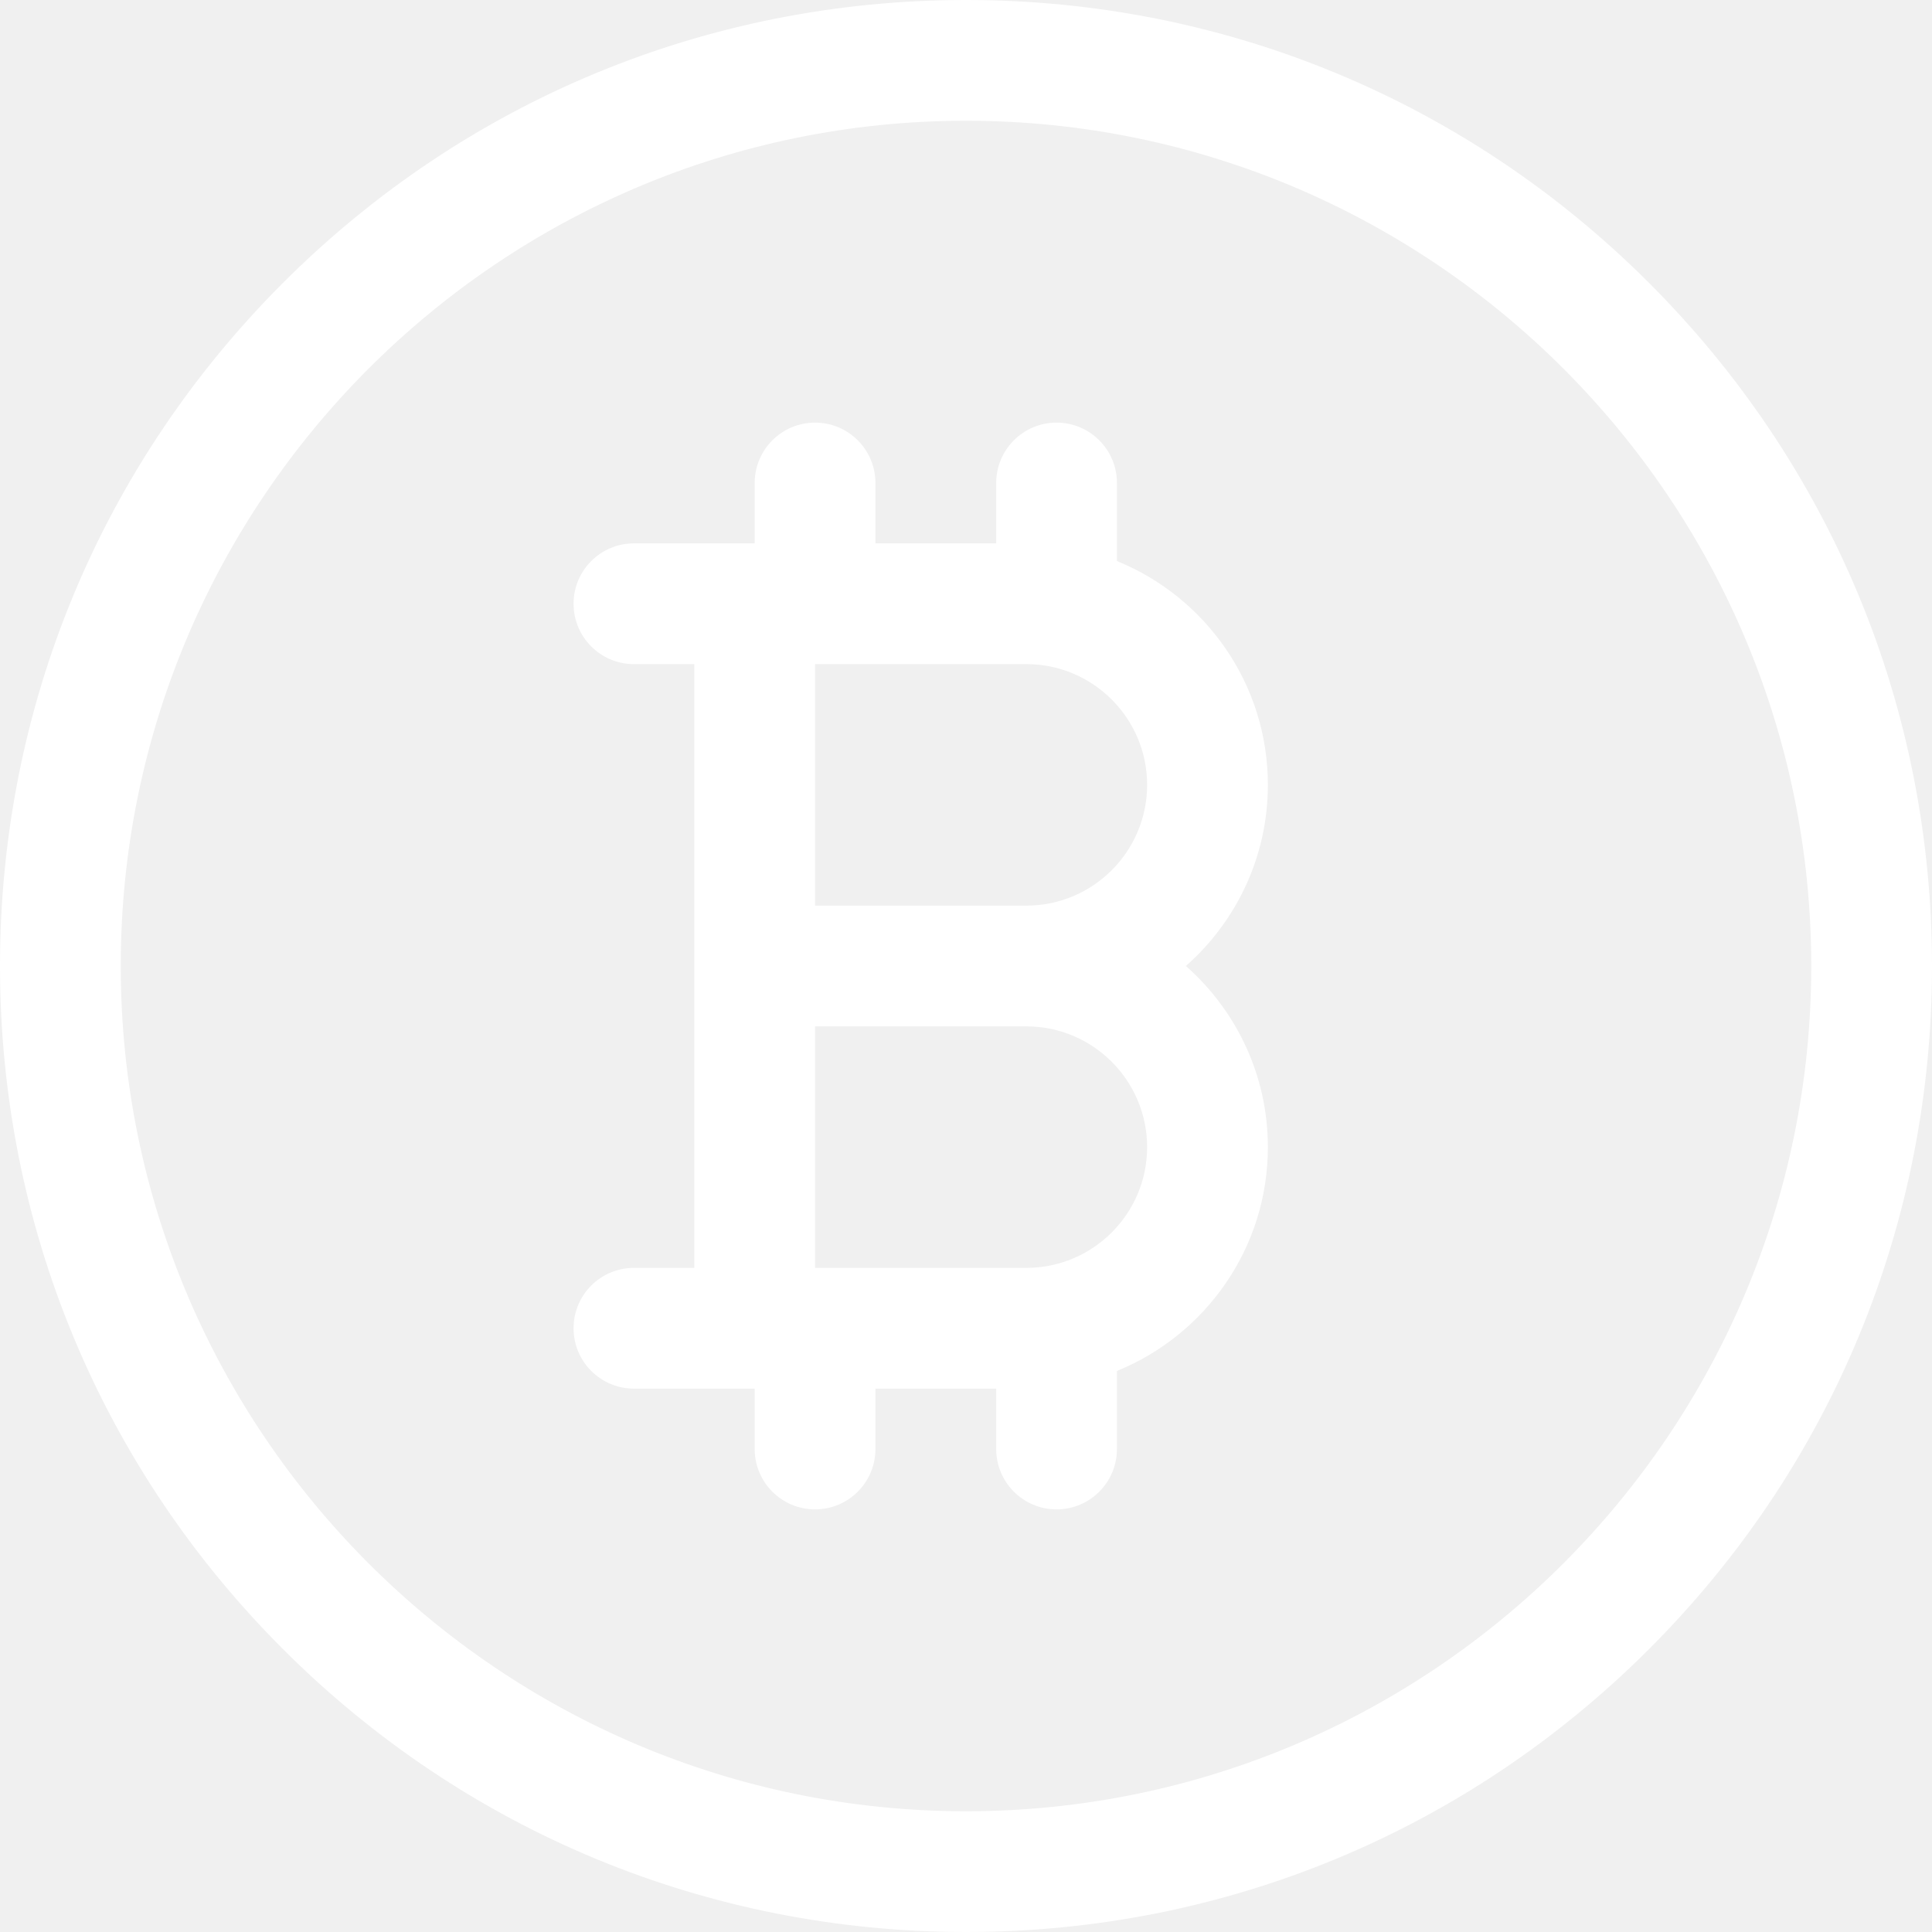
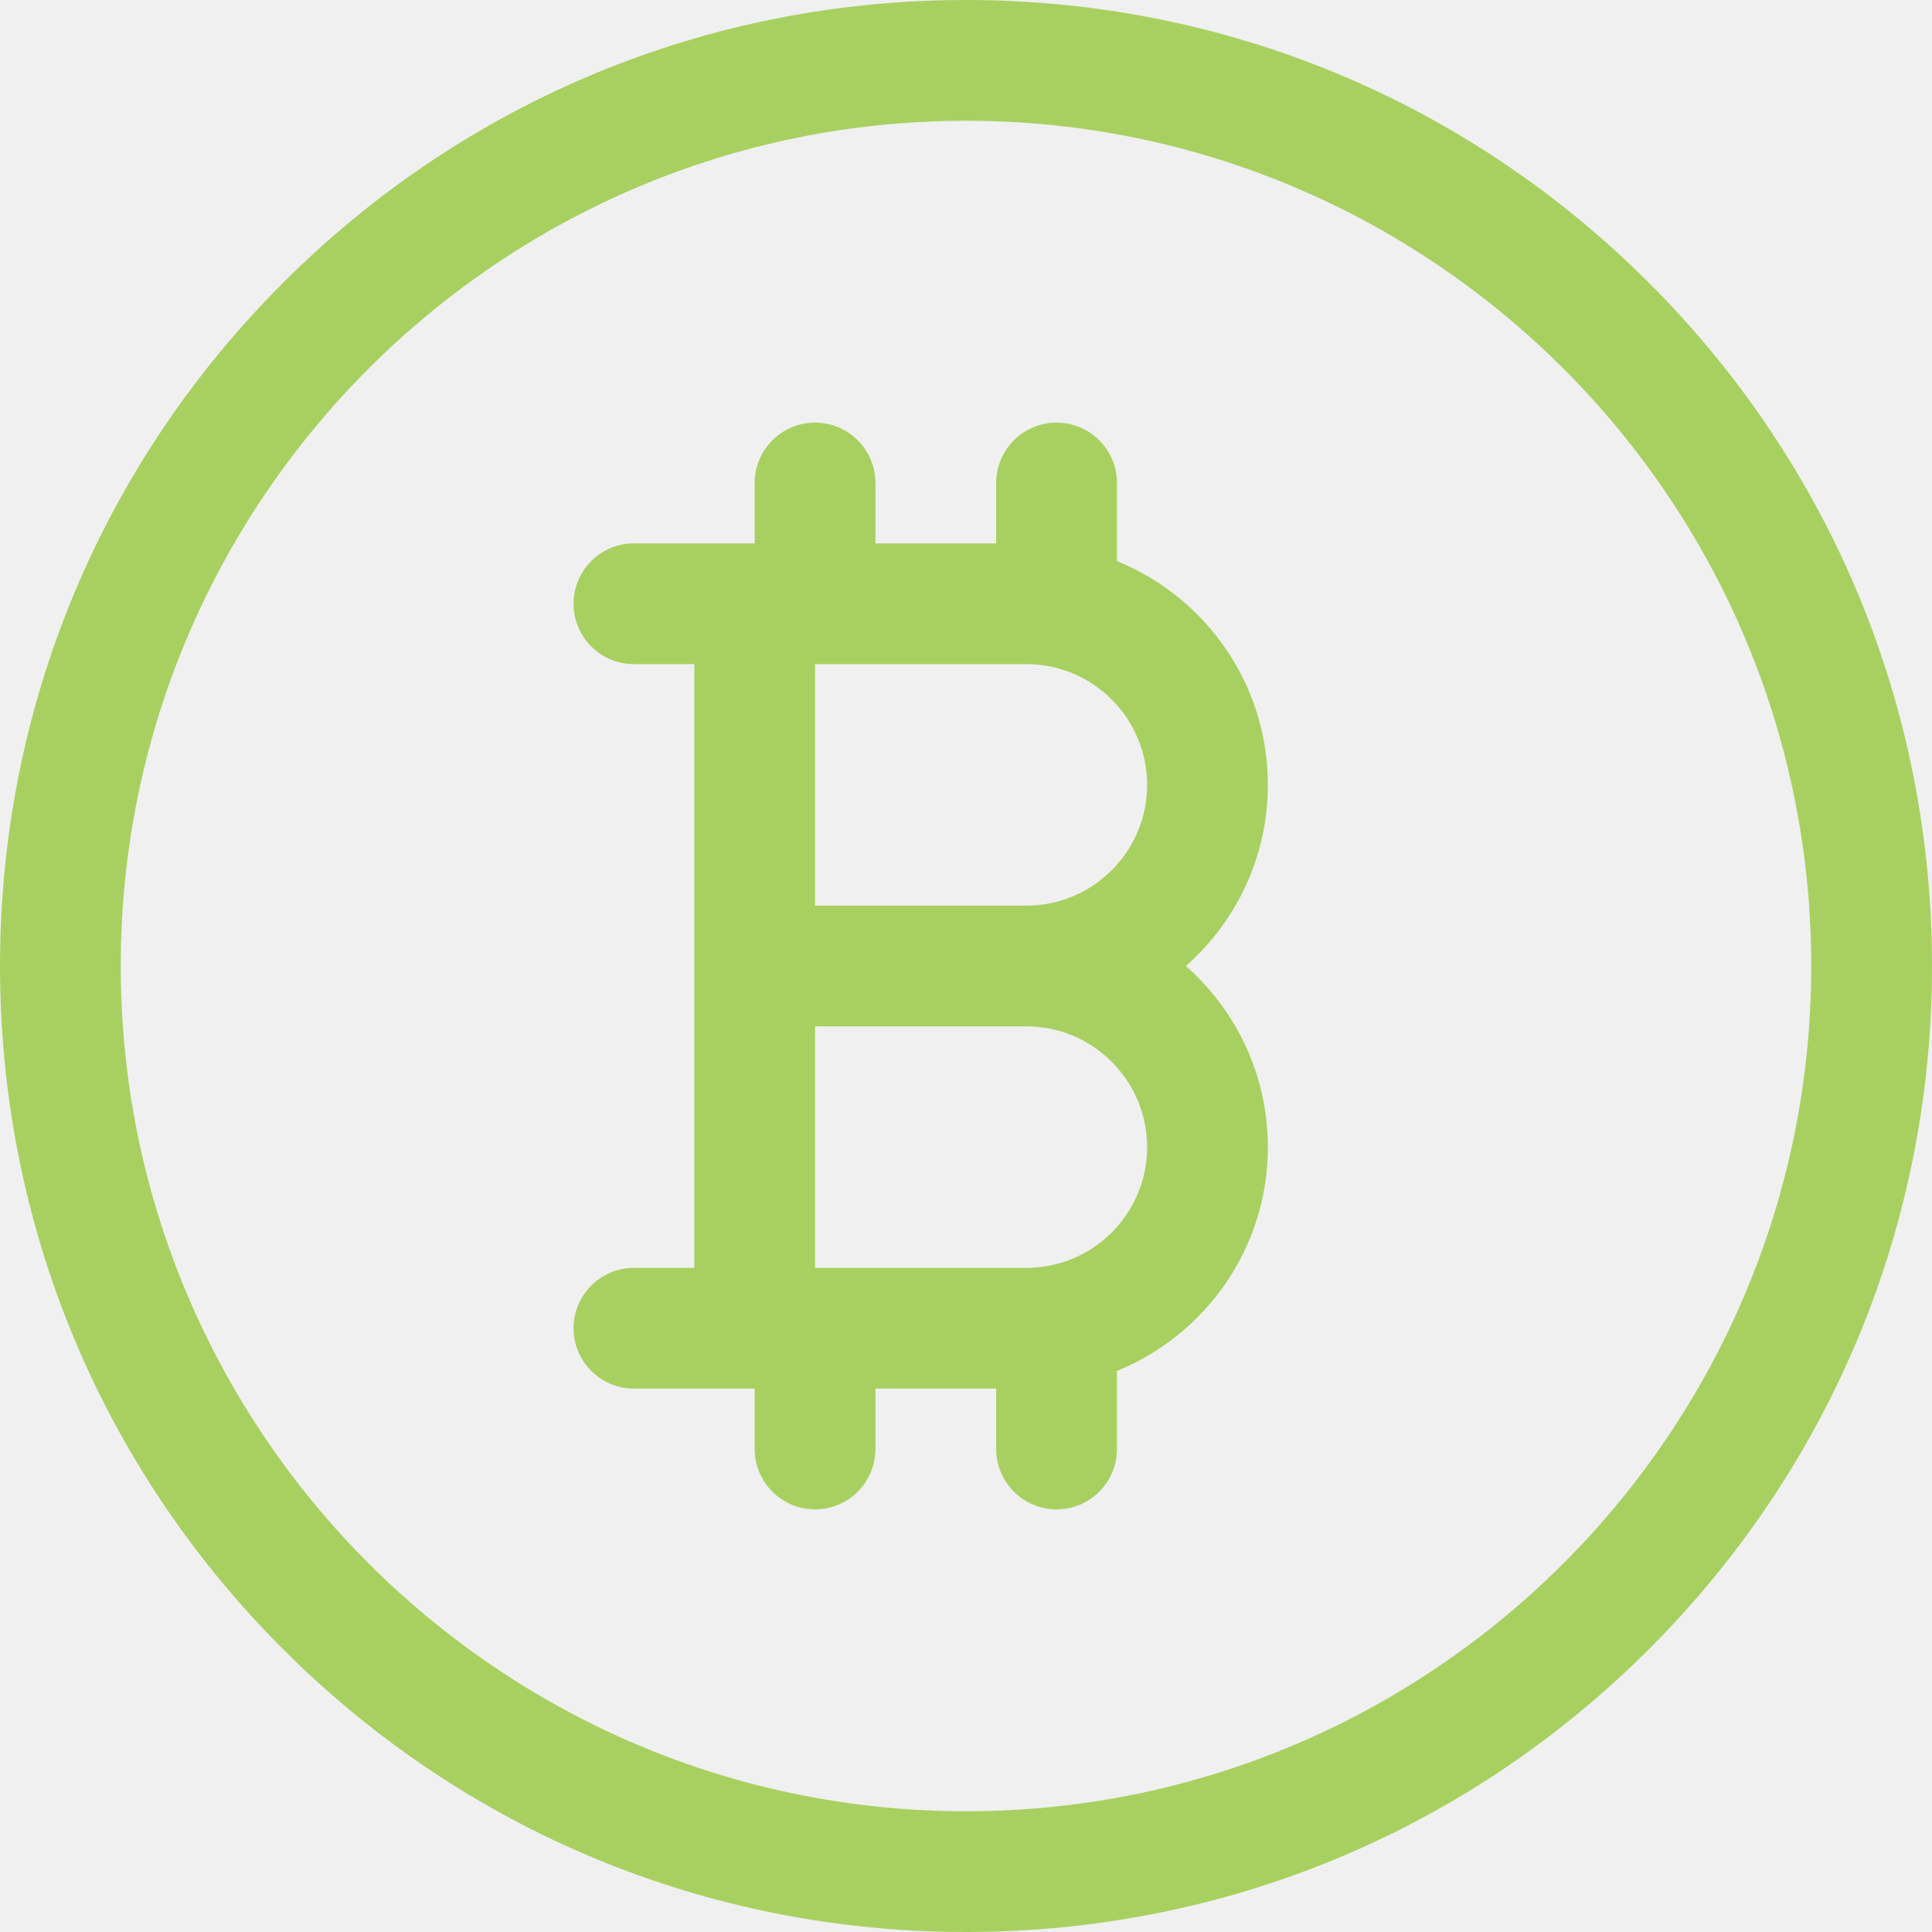
<svg xmlns="http://www.w3.org/2000/svg" width="512" height="512" fill="none">
-   <path d="M256 512c-68.38 0-132.668-26.628-181.02-74.98C26.628 388.668 0 324.38 0 256c0-68.38 26.629-132.667 74.98-181.02C123.331 26.627 187.62 0 256 0c68.38 0 132.668 26.628 181.02 74.98C485.372 123.332 512 187.62 512 256c0 68.38-26.629 132.667-74.98 181.02C388.669 485.373 324.38 512 256 512zm0-480C132.486 32 32 132.486 32 256s100.486 224 224 224 224-100.486 224-224S379.514 32 256 32z" fill="#fff" />
-   <path d="M314.264 256C327.578 244.263 336 227.101 336 208c0-26.804-16.571-49.798-40-59.313V128c0-8.836-7.163-16-16-16s-16 7.164-16 16v16h-32v-16c0-8.836-7.163-16-16-16s-16 7.164-16 16v16h-32c-8.837 0-16 7.164-16 16s7.163 16 16 16h16v160h-16c-8.837 0-16 7.164-16 16s7.163 16 16 16h32v16c0 8.836 7.163 16 16 16s16-7.164 16-16v-16h32v16c0 8.836 7.163 16 16 16s16-7.164 16-16v-20.687c23.429-9.515 40-32.509 40-59.313 0-19.101-8.422-36.263-21.736-48zM216 176h56c17.645 0 32 14.355 32 32s-14.355 32-32 32h-56v-64zm56 160h-56v-64h56c17.645 0 32 14.355 32 32s-14.355 32-32 32z" fill="#fff" />
+   <path d="M256 512c-68.38 0-132.668-26.628-181.02-74.98C26.628 388.668 0 324.38 0 256c0-68.38 26.629-132.667 74.98-181.02C123.331 26.627 187.62 0 256 0c68.38 0 132.668 26.628 181.02 74.98C485.372 123.332 512 187.62 512 256c0 68.38-26.629 132.667-74.98 181.02C388.669 485.373 324.38 512 256 512zm0-480C132.486 32 32 132.486 32 256s100.486 224 224 224 224-100.486 224-224S379.514 32 256 32z" fill="#A8D061" />
+   <path d="M314.264 256C327.578 244.263 336 227.101 336 208c0-26.804-16.571-49.798-40-59.313V128c0-8.836-7.163-16-16-16s-16 7.164-16 16v16h-32v-16c0-8.836-7.163-16-16-16s-16 7.164-16 16v16h-32c-8.837 0-16 7.164-16 16s7.163 16 16 16h16v160h-16c-8.837 0-16 7.164-16 16s7.163 16 16 16h32v16c0 8.836 7.163 16 16 16s16-7.164 16-16v-16h32v16c0 8.836 7.163 16 16 16s16-7.164 16-16v-20.687c23.429-9.515 40-32.509 40-59.313 0-19.101-8.422-36.263-21.736-48zM216 176h56c17.645 0 32 14.355 32 32s-14.355 32-32 32h-56v-64zm56 160h-56v-64h56c17.645 0 32 14.355 32 32s-14.355 32-32 32z" fill="#A8D061" />
</svg>
